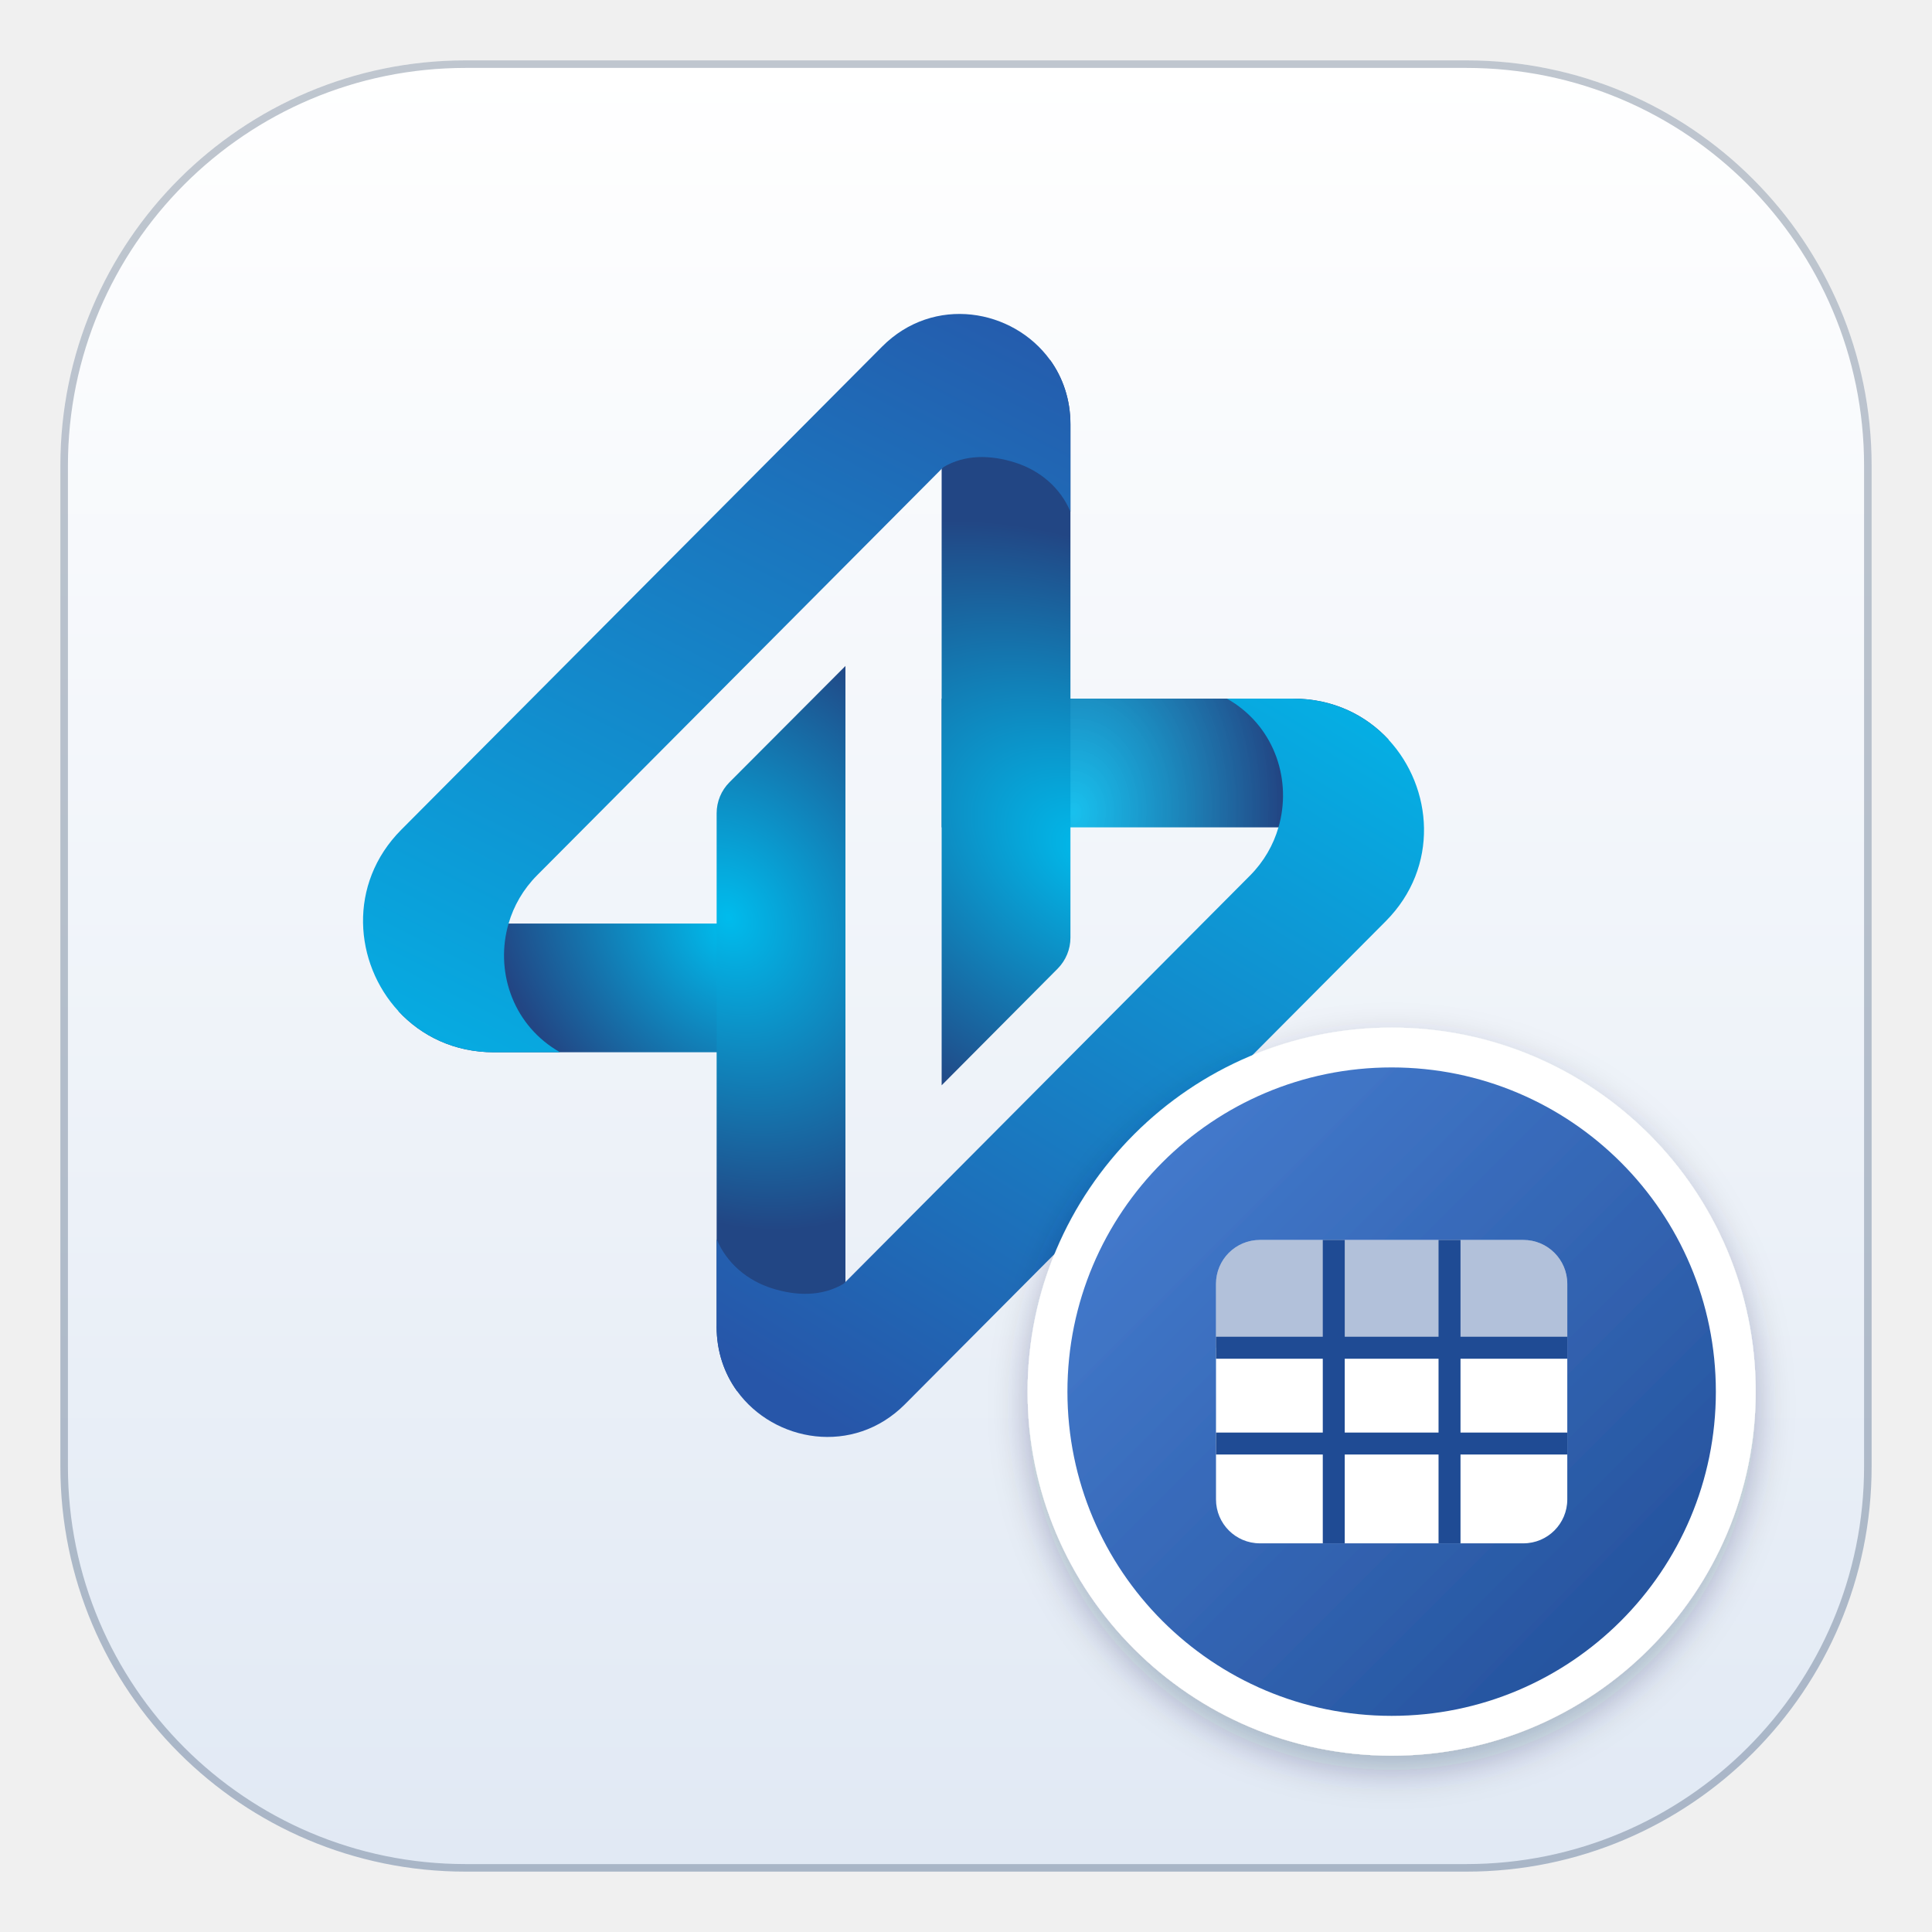
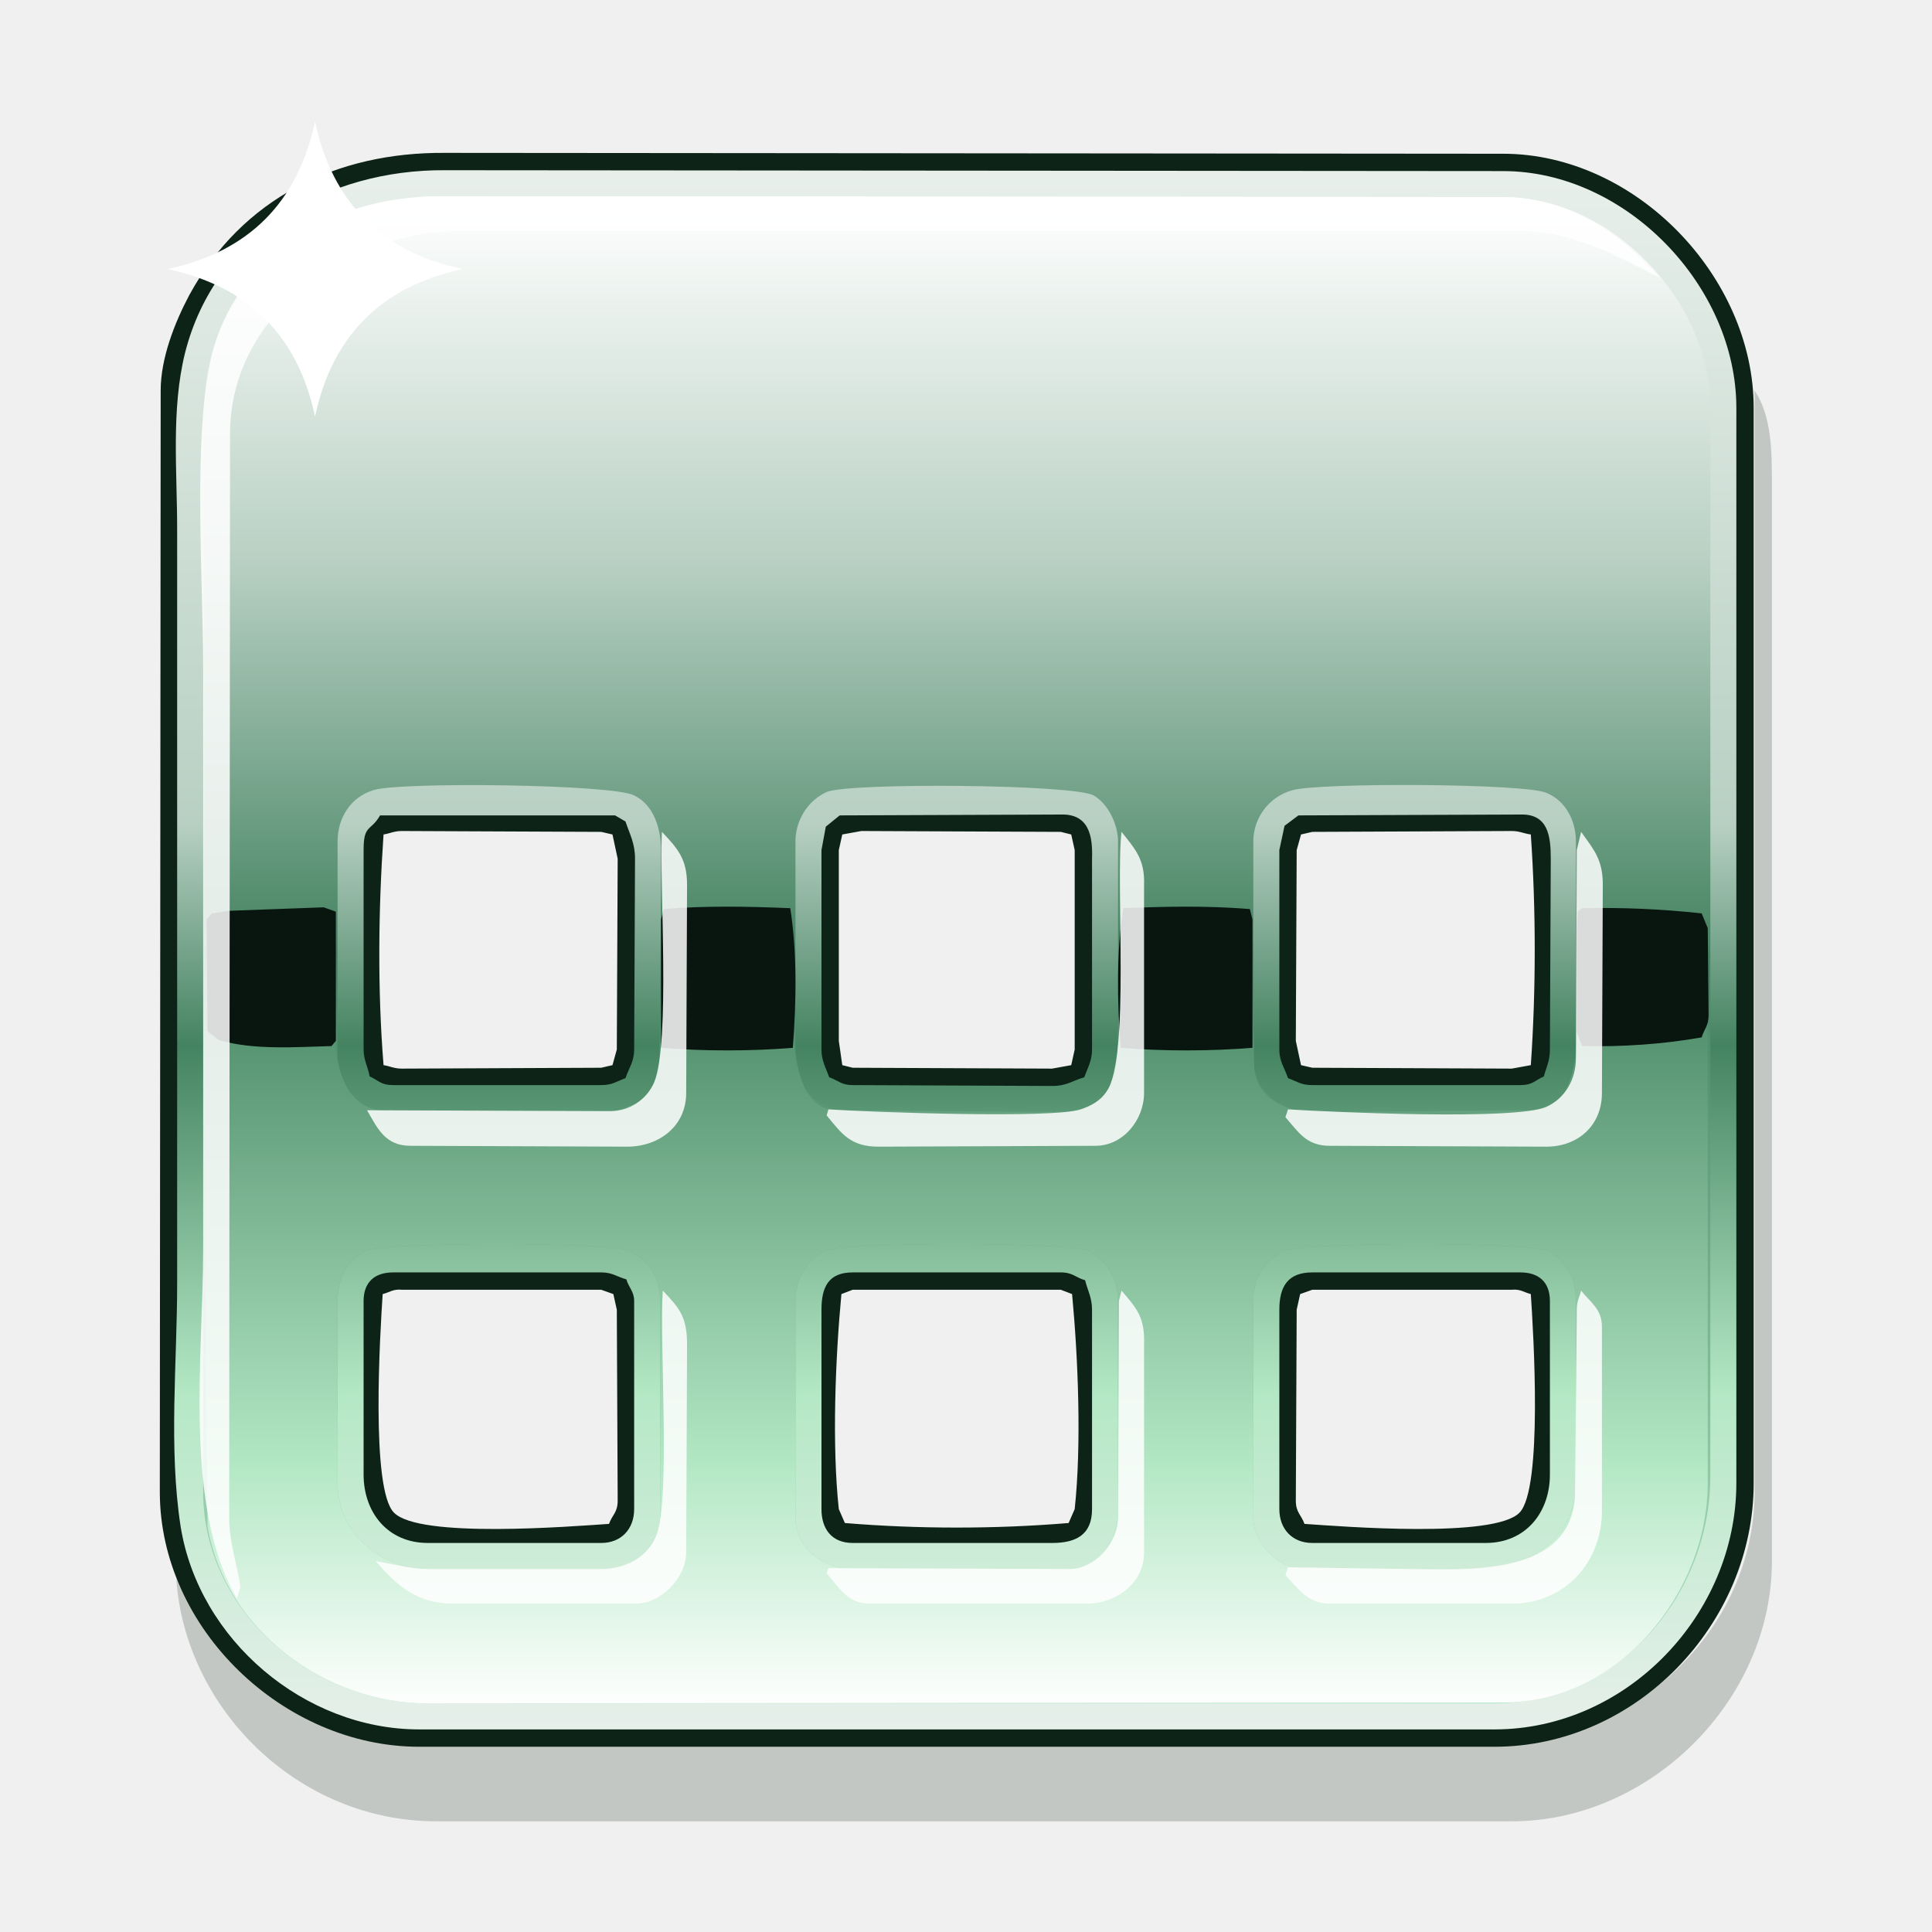
<svg xmlns="http://www.w3.org/2000/svg" width="1024" height="1024" viewBox="0 0 1024 1024">
-   <defs>
-     <linearGradient id="tile" x1="0" y1="0" x2="0" y2="1">
-       <stop offset="0" stop-color="#FFFFFF" />
-       <stop offset="1" stop-color="#E1E9F4" />
-     </linearGradient>
-     <linearGradient id="prod" x1="0" y1="0" x2="1" y2="1">
-       <stop offset="0" stop-color="#4A82D6" />
-       <stop offset="1" stop-color="#1F4B94" />
-     </linearGradient>
-     <filter id="drop" x="-10%" y="-10%" width="120%" height="130%">
-       <feDropShadow dx="0" dy="11.52" stdDeviation="13.44" flood-color="#0B2347" flood-opacity=".30" />
-     </filter>
-     <filter id="badge" x="-20%" y="-20%" width="140%" height="150%">
-       <feDropShadow dx="0" dy="7.68" stdDeviation="9.60" flood-color="#0B2347" flood-opacity=".28" />
-     </filter>
-   </defs>
-   <rect x="32.0" y="32.0" width="960.0" height="960.0" rx="214.75" fill="url(#tile)" />
-   <rect x="34.0" y="34.0" width="956.0" height="956.0" rx="212.75" fill="none" stroke="#0B2347" stroke-opacity="0.26" stroke-width="4" />
-   <svg x="192.40" y="166.40" width="562.39" height="595.20" viewBox="0 0 960 1016">
-     <g clip-path="url(#clip0_926_87)">
-       <path d="M927.934 385.205L848.586 464.521H523.522V348.039H841.63C877.481 348.039 907.246 362.813 927.934 385.205Z" fill="url(#paint0_radial_926_87)" />
-       <path d="M436.478 551.505V667.986H118.37C82.519 667.986 52.754 653.212 32.066 630.821L111.414 551.505H436.478Z" fill="url(#paint1_radial_926_87)" />
-       <path d="M640.051 99.892V564.285C640.051 574.791 635.883 584.862 628.493 592.326L523.522 697.867V139.589L621.589 41.562C633.045 57.41 640.051 77.194 640.051 99.892Z" fill="url(#paint2_radial_926_87)" />
-       <path d="M640.051 99.893V178.953C630.973 157.124 612.281 141.455 589.752 134.374C567.786 127.447 544.619 126.962 525.006 138.669L523.522 140.151L157.545 507.821C144.913 520.499 136.321 535.606 131.718 551.505C119.521 593.272 134.505 640.79 174.448 665.686C175.726 666.479 177.005 667.245 178.309 667.987H118.395C82.544 667.987 52.779 653.212 32.092 630.821C-7.953 587.52 -14.192 515.694 34.649 466.617L469.618 29.574C516.362 -17.381 588.039 -4.729 621.589 41.562C633.045 57.41 640.051 77.194 640.051 99.893Z" fill="url(#paint3_linear_926_87)" />
-       <path d="M436.478 318.465V876.437L338.411 974.463C326.955 958.615 319.949 938.831 319.949 916.133V451.766C319.949 441.235 324.117 431.138 331.558 423.7L436.478 318.49V318.465Z" fill="url(#paint4_radial_926_87)" />
-       <path d="M319.949 916.108V837.047C329.027 858.876 347.719 874.545 370.248 881.626C392.213 888.553 415.381 889.038 434.994 877.331L436.478 875.849L802.429 508.205C815.061 495.526 823.653 480.42 828.256 464.521C840.454 422.754 825.469 375.236 785.527 350.34C784.248 349.547 782.969 348.78 781.665 348.039H841.579C877.43 348.039 907.195 362.813 927.882 385.205C967.927 428.505 974.166 500.332 925.325 549.409L490.331 986.452C443.586 1033.41 371.91 1020.75 338.36 974.463C326.904 958.616 319.898 938.831 319.898 916.133L319.949 916.108Z" fill="url(#paint5_linear_926_87)" />
+   <svg x="-35.26" y="-22.85" width="1103.10" height="1103.10" viewBox="0 0 512 512">
+     <g transform="scale(21.33333)">
+       <g fill="none">
+         <defs>
+           <linearGradient id="SVGXOct0m3G" x1="0" x2="0" y1="2.3" y2="20.6" gradientUnits="userSpaceOnUse">
+             <stop offset="0" stop-color="#E9F0EC" />
+             <stop offset=".42" stop-color="#B8D0C3" />
+             <stop offset=".56" stop-color="#448361" />
+             <stop offset=".78" stop-color="#B4E8C5" />
+             <stop offset="1" stop-color="#E9F0EC" />
+           </linearGradient>
+           <linearGradient id="SVGbaEfPxwR" x1="0" x2="0" y1="2.8" y2="20.2" gradientUnits="userSpaceOnUse">
+             <stop offset="0" stop-color="#fff" />
+             <stop offset=".24" stop-color="#B8D0C3" />
+             <stop offset=".5" stop-color="#448361" />
+             <stop offset="1" stop-color="#B4E8C5" />
+           </linearGradient>
+           <linearGradient id="SVGMRE1YbZN" x1="0" x2="0" y1="2.8" y2="20.2" gradientUnits="userSpaceOnUse">
+             <stop offset=".5" stop-color="#448361" />
+             <stop offset=".84" stop-color="#B4E8C5" />
+             <stop offset="1" stop-color="#fff" />
+           </linearGradient>
+         </defs>
+         <path fill="#0D2318" fill-opacity=".2" d="M21 5v12.7c0 1.6-1.4 2.9-3 2.9H5.5c-1.3 0-2.2-.9-2.7-1.9c.1 1.5 1.4 2.8 3 2.8h12.4c1.6 0 3-1.4 3-3V6.1c0-.4 0-.8-.2-1.1" />
+         <path fill="#0D2318" d="m2.62 5l-.01 12.7c0 1.58 1.43 2.94 2.99 2.94H18c1.64 0 2.99-1.42 2.99-3.04V5.2c0-1.51-1.36-2.93-2.89-2.93L5.9 2.26c-1.25-.01-2.34.52-2.95 1.64c-.17.32-.33.73-.33 1.1m2.57 5.12c.07-.01.12-.04.21-.04l2.3.01l.13.03l.06.28l-.01 2.2l-.05.18l-.13.03l-2.3.01c-.09 0-.14-.03-.21-.04c-.07-.87-.06-1.79 0-2.66m5.29 0l.22-.04l2.3.01l.12.03l.04.18v2.3l-.04.18l-.22.04l-2.3-.01l-.12-.03l-.04-.28v-2.2zm5.29 0l.13-.03l2.3-.01c.09 0 .14.03.22.04c.06.87.06 1.79 0 2.66l-.22.04l-2.3-.01l-.13-.03l-.06-.28l.01-2.2zm-10.59 5.3c.08-.02.12-.06.22-.05h2.3l.14.05l.04.18l.01 2.2c0 .14-.06.16-.1.27c-.45.03-2.19.17-2.48-.13c-.27-.27-.16-2.07-.13-2.52m5.29 0l.13-.05H13l.13.05c.07.74.11 1.74.03 2.48l-.07.16c-.84.07-1.74.07-2.58 0l-.07-.16c-.08-.74-.04-1.74.03-2.48m5.29 0l.14-.05h2.3c.1-.01.14.03.22.05c.03.45.14 2.24-.13 2.52c-.29.3-2.04.16-2.48.13c-.04-.11-.1-.13-.1-.27l.01-2.2z" />
+         <path fill="url(#SVGXOct0m3G)" d="M5.6 20.44H18c1.53 0 2.79-1.33 2.79-2.84V5.2c0-1.4-1.27-2.73-2.69-2.73L5.9 2.46c-1.35-.01-2.65.72-3 2.11c-.16.65-.09 1.36-.09 2.03v8.7c0 .91-.1 1.89.04 2.8c.21 1.31 1.43 2.34 2.75 2.34M5.15 9.9h2.71l.12.07c.05.15.11.25.11.43l-.01 2.2c0 .14-.06.21-.1.33c-.11.04-.15.08-.28.08H5.3c-.14 0-.16-.05-.27-.1c-.02-.11-.07-.19-.07-.31v-2.3c0-.3.08-.21.19-.4m5.3 0L13 9.89c.32-.01.37.24.36.51v2.2c0 .13-.05.21-.09.32c-.14.04-.2.1-.37.1l-2.3-.01c-.13 0-.16-.05-.27-.09c-.04-.11-.09-.19-.09-.32v-2.3l.05-.27zm5.29 0l2.56-.01c.32-.01.35.25.35.51l-.01 2.2c0 .13-.04.2-.07.31c-.11.05-.13.1-.27.1h-2.4c-.13 0-.17-.04-.28-.08c-.04-.12-.1-.19-.1-.33v-2.3l.06-.28zM5.3 15.17h2.4c.13 0 .18.05.29.08c.03.1.09.14.09.25v2.4c0 .23-.15.39-.38.39h-2c-.46 0-.74-.35-.74-.79v-2c0-.22.13-.33.34-.33m5.3 0H13c.14 0 .17.06.28.09c.03.12.08.2.08.34v2.3c0 .3-.19.39-.46.39h-2.3c-.24 0-.36-.16-.36-.39v-2.3c0-.26.08-.43.36-.43m5.3 0h2.4c.21 0 .34.11.34.33v2c0 .44-.28.79-.74.79h-2c-.23 0-.38-.16-.38-.39v-2.3c0-.27.1-.43.38-.43" />
+         <path fill="url(#SVGbaEfPxwR)" d="m3.12 5.1l-.01 12.6c0 1.38 1.26 2.44 2.59 2.44H18c1.44 0 2.5-1.26 2.49-2.64V5.2c0-1.24-1.14-2.43-2.39-2.43L5.9 2.76c-1.06-.01-2 .41-2.51 1.38c-.15.28-.27.63-.27.96m5.27 5.2l-.01 2.4c0 .32-.25.61-.58.61l-2.5.01c-.36 0-.64-.24-.64-.62v-2.5c0-.27.15-.51.41-.59c.29-.1 2.78-.07 3.01.06c.23.11.31.39.31.63m5.27-.1v2.4c.01.34-.17.71-.56.71l-2.5.01c-.36 0-.66-.24-.66-.62v-2.5c0-.24.14-.47.36-.57c.26-.11 2.85-.09 3.08.04c.17.1.28.34.28.53m5.28 0l.01 2.4c0 .33-.16.71-.55.71l-2.5.01c-.36 0-.68-.23-.68-.62v-2.5c0-.28.19-.52.45-.59c.3-.09 2.69-.08 2.93.03c.22.09.34.32.34.56M8.38 15.5V18c0 .29-.29.59-.58.59H5.7c-.55 0-1.04-.42-1.04-.99v-2.1c0-.25.1-.46.32-.58c.21-.1 2.82-.1 3.04 0c.24.11.36.32.36.58m5.28 0v2.4c.01.32-.2.69-.56.69h-2.5c-.33 0-.66-.23-.66-.59v-2.5c0-.25.12-.46.34-.58c.21-.1 2.83-.1 3.04 0c.22.12.34.33.34.58m5.28 0v2.1c0 .64-.56 1-1.14.99h-2c-.29 0-.58-.3-.58-.59v-2.5c0-.27.13-.47.36-.58c.22-.1 2.84-.1 3.04 0c.22.12.32.33.32.58" />
+         <path fill="url(#SVGMRE1YbZN)" d="m3.22 11.48l-.06.04c-.05.72-.03 1.45-.03 2.18l.01 2.5l.02 1.9c.21 1.2 1.36 2.04 2.54 2.04l12.4-.01c1.34 0 2.36-1.27 2.36-2.53v-5.9l-.03-.18l-.05-.04l-1.28-.01l-.13.05c-.03.39.14 1.78-.49 1.78l-2.58.02c-.3 0-.66-.17-.67-.52l-.02-1.28c-.07-.02-.12-.05-.21-.05h-1.2l-.12.05l-.03 1.28c-.01.34-.36.52-.65.52l-2.58-.02c-.66 0-.48-1.38-.5-1.78l-.12-.05H8.6c-.09 0-.14.03-.21.05l-.02 1.28c-.01.35-.37.52-.67.52H5.3c-.89 0-.63-1.22-.66-1.8l-.14-.05zm5.16 4.02V18c0 .29-.29.59-.58.59H5.7c-.55 0-1.04-.42-1.04-.99v-2.1c0-.25.1-.46.32-.58c.21-.1 2.82-.1 3.04 0c.24.11.36.32.36.58m5.28 0v2.4c.01.32-.2.69-.56.69h-2.5c-.33 0-.66-.23-.66-.59v-2.5c0-.25.12-.46.34-.58c.21-.1 2.83-.1 3.04 0c.22.12.34.33.34.58m5.28 0v2.1c0 .64-.56 1-1.14.99h-2c-.29 0-.58-.3-.58-.59v-2.5c0-.27.13-.47.36-.58c.22-.1 2.84-.1 3.04 0c.22.12.32.33.32.58" />
+         <path fill="#08160F" d="m3.41 11l-.2.03l-.06.07l.01 1.29l.13.1c.4.12.9.08 1.3.07l.05-.06v-1.49l-.14-.05zm5.01-.02l-.03.12v1.48c.49.04 1.04.04 1.52 0c.04-.54.05-1.1-.03-1.61c-.48-.02-.97-.03-1.46.01m5.3-.01c-.08.51-.07 1.07-.03 1.61c.48.04 1.03.04 1.52 0V11.1l-.03-.12c-.49-.04-.98-.03-1.46-.01m5.29 0l-.05.04l-.01.19v1.2l.06.16c.47.01.92-.02 1.38-.1c.03-.1.08-.13.08-.26l-.01-1l-.07-.17c-.46-.05-.91-.07-1.38-.06" />
+         <path fill="#fff" fill-opacity=".85" d="m3.5 18.93l.04-.13c-.04-.27-.13-.52-.13-.8l.01-12.5c0-1.41 1.4-2.35 2.68-2.34h12.2c.62 0 1.12.3 1.61.54c-.45-.52-1.09-.93-1.81-.93L5.9 2.76c-1.2-.01-2.41.62-2.7 1.87c-.21.91-.09 2.58-.09 3.57v6.7c0 1.22-.23 2.98.39 4.03m4.9-8.84c-.03.62.1 2.43-.09 2.89a.55.55 0 0 1-.51.33L5 13.3c.12.21.21.41.5.41l2.5.01c.36 0 .68-.23.68-.62l.01-2.4c0-.3-.11-.42-.29-.61m5.3 0c-.07.61.1 2.61-.17 2.99c-.07.11-.18.17-.3.21c-.33.11-2.46.03-2.91 0l-.02.07c.18.22.28.36.6.36l2.5-.01c.32 0 .56-.3.56-.61v-2.4c.01-.29-.1-.41-.26-.61m5.3 0l-.05.21l-.01 2.4c0 .24-.12.46-.34.56c-.35.16-2.49.06-2.98.03l-.03.09c.15.17.24.33.51.33l2.5.01c.36 0 .64-.24.64-.62l.01-2.4c0-.29-.1-.4-.25-.61M8.41 15.38c-.04.6.09 2.38-.07 2.81c-.1.27-.37.4-.64.4h-2c-.19 0-.42-.06-.6-.09c.25.29.48.49.9.49h2.1c.29 0 .58-.3.58-.59l.01-2.4c0-.32-.09-.42-.28-.62m5.29 0l-.03.12l-.01 2.5c0 .29-.27.59-.56.59l-2.78-.01l-.02.06c.15.17.24.35.5.35h2.5c.33 0 .66-.23.66-.59V16c.01-.31-.08-.41-.26-.62m5.3 0c-.02.08-.05.12-.05.22l-.02 2.1c-.01 1-1.27.89-1.93.89l-1.38-.02l-.03.09c.15.16.26.33.51.33h2.1c.62 0 1.05-.49 1.04-1.09v-2.1c0-.21-.13-.28-.24-.42" />
+         <path fill="#fff" d="M4.4 1.9q.3 1.4 1.7 1.7q-1.4.3-1.7 1.7q-.3-1.4-1.7-1.7q1.4-.3 1.7-1.7" />
+       </g>
    </g>
-     <defs>
-       <radialGradient id="paint0_radial_926_87" cx="0" cy="0" r="1" gradientTransform="matrix(186.667 11.8369 -15.4177 242.522 642.963 451.775)" gradientUnits="userSpaceOnUse">
-         <stop stop-color="#00BBEC" stop-opacity="0.9" />
-         <stop offset="1" stop-color="#224684" />
-       </radialGradient>
-       <radialGradient id="paint1_radial_926_87" cx="0" cy="0" r="1" gradientTransform="matrix(-138.272 133.165 -172.68 -178.85 330.864 559.293)" gradientUnits="userSpaceOnUse">
-         <stop offset="0.007" stop-color="#00BBEC" />
-         <stop offset="1" stop-color="#224684" />
-       </radialGradient>
-       <radialGradient id="paint2_radial_926_87" cx="0" cy="0" r="1" gradientTransform="matrix(-142.222 211.091 -318.286 -213.904 660.741 487.286)" gradientUnits="userSpaceOnUse">
-         <stop offset="0.007" stop-color="#00BBEC" />
-         <stop offset="1" stop-color="#224684" />
-       </radialGradient>
-       <linearGradient id="paint3_linear_926_87" x1="-25.679" y1="807.868" x2="449.09" y2="-134.077" gradientUnits="userSpaceOnUse">
-         <stop offset="0.007" stop-color="#00BBEC" />
-         <stop offset="1" stop-color="#2756A9" />
-       </linearGradient>
-       <radialGradient id="paint4_radial_926_87" cx="0" cy="0" r="1" gradientTransform="matrix(146.173 255.48 -210.092 119.901 330.864 546.47)" gradientUnits="userSpaceOnUse">
-         <stop offset="0.007" stop-color="#00BBEC" />
-         <stop offset="1" stop-color="#224684" />
-       </radialGradient>
-       <linearGradient id="paint5_linear_926_87" x1="1086.42" y1="335.379" x2="606.253" y2="1115.56" gradientUnits="userSpaceOnUse">
-         <stop offset="0.007" stop-color="#00BBEC" />
-         <stop offset="1" stop-color="#2756A9" />
-       </linearGradient>
-       <clipPath id="clip0_926_87">
-         <rect width="960" height="1016" fill="white" />
-       </clipPath>
-     </defs>
  </svg>
-   <circle cx="737.60" cy="737.60" r="182.40" fill="url(#prod)" stroke="#FFFFFF" stroke-width="21.12" filter="url(#badge)" />
-   <g transform="translate(631.81,631.81) scale(2.1158)">
-     <defs>
-       <clipPath id="gridclip">
-         <rect x="6" y="12" width="88" height="76" rx="11" />
-       </clipPath>
-     </defs>
-     <rect x="6" y="12" width="88" height="76" rx="11" fill="#FFFFFF" />
-     <g clip-path="url(#gridclip)">
-       <rect x="6" y="12" width="88" height="27" fill="#1F4B94" fill-opacity=".34" />
-       <path d="M35.5,12 V88 M64.5,12 V88 M6,39 H94 M6,63 H94" stroke="#1F4B94" stroke-width="5.5" />
-     </g>
-   </g>
</svg>
